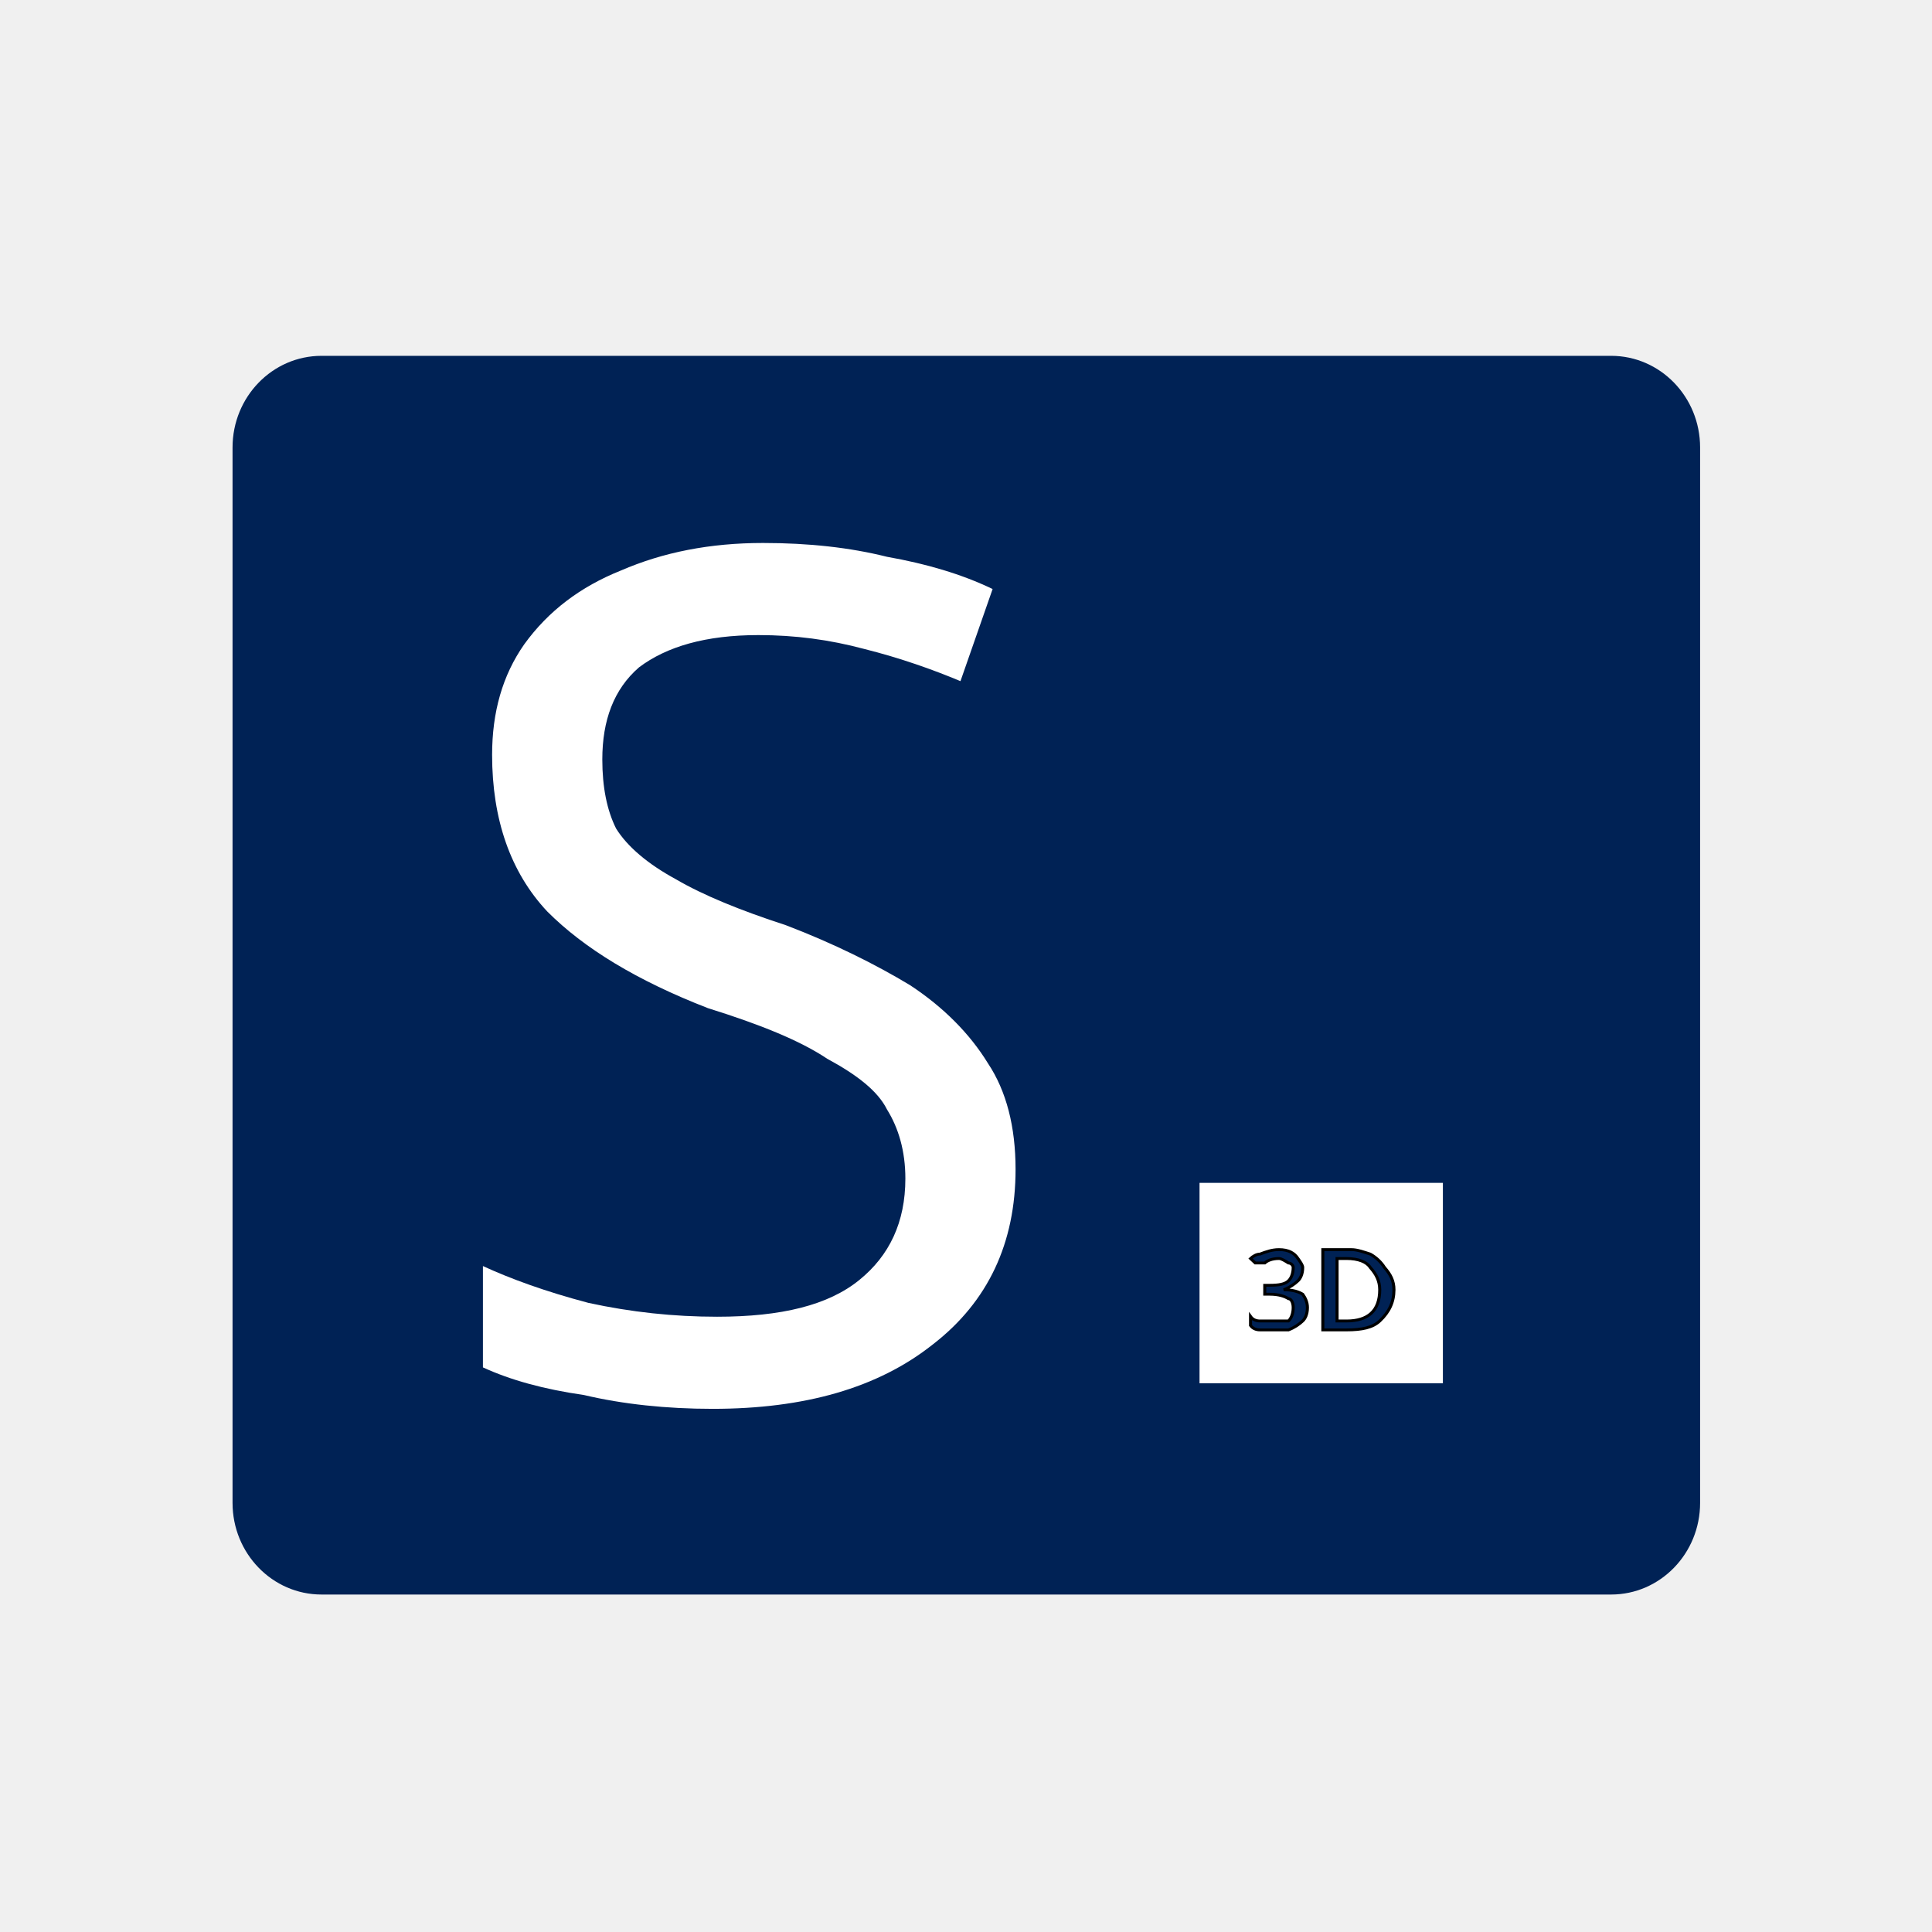
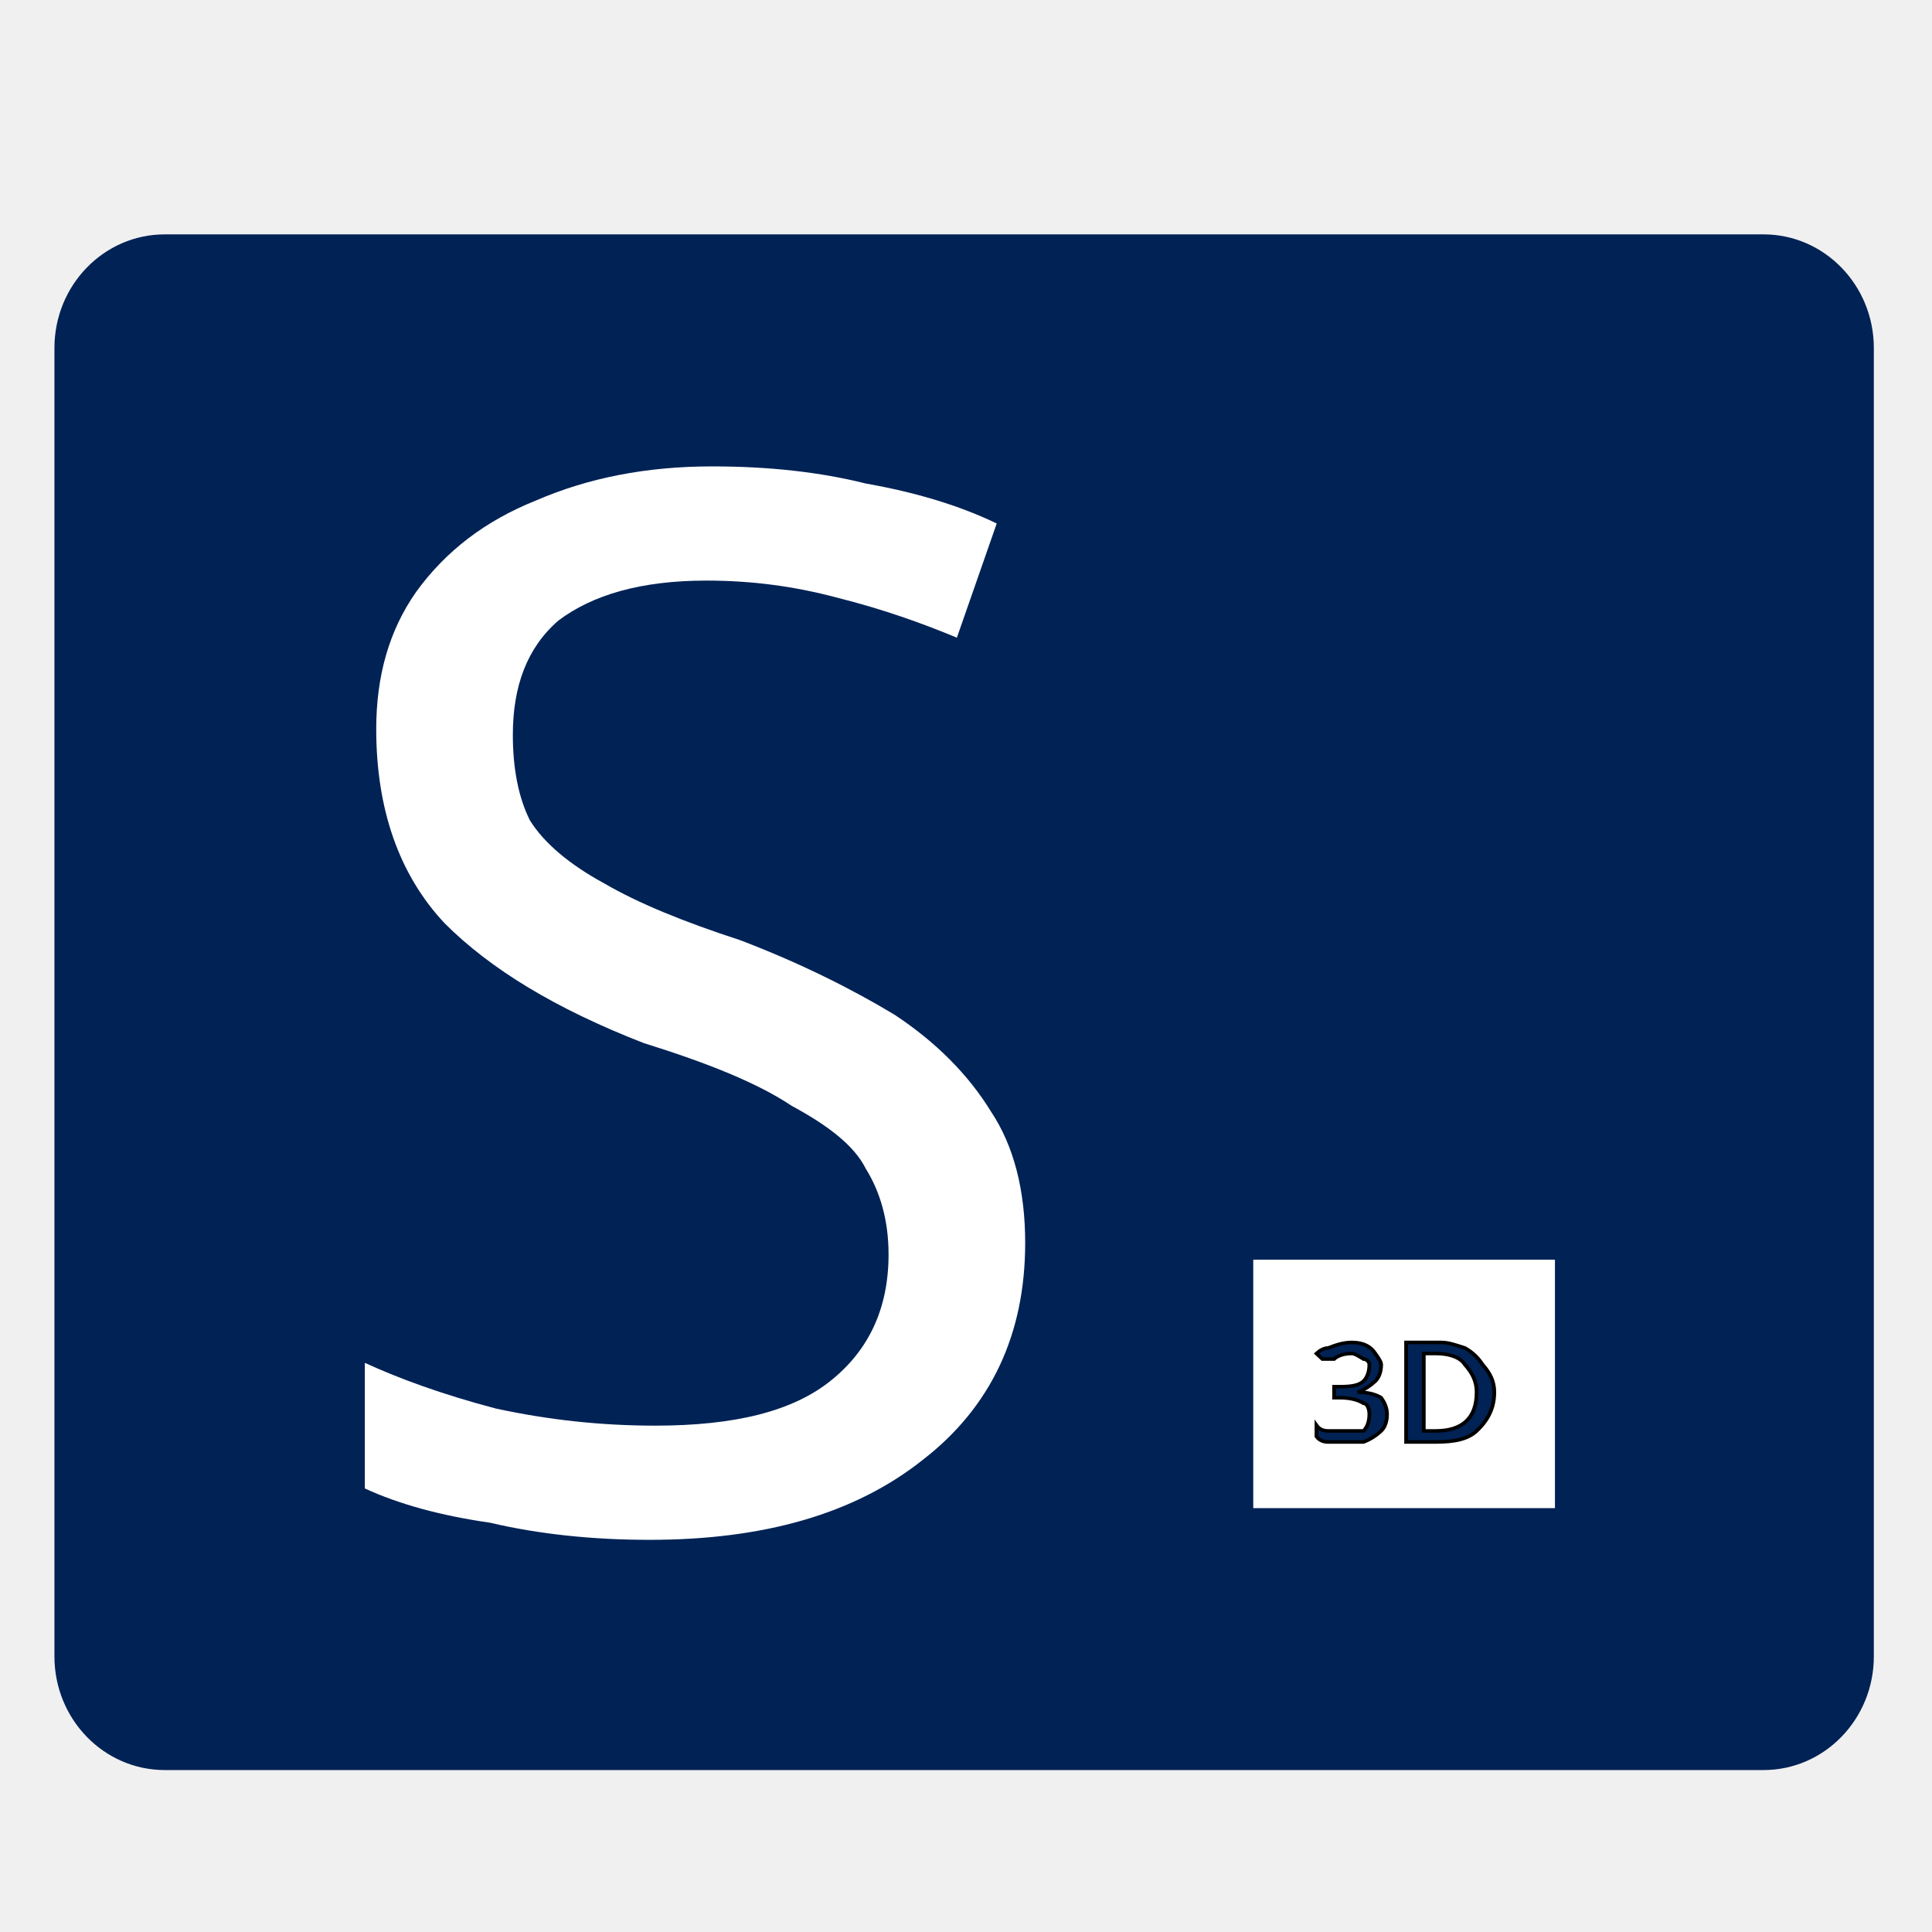
- <svg xmlns="http://www.w3.org/2000/svg" width="32" height="32" viewBox="0 0 8.467 8.467" version="1.1" id="svg8">
+ <svg xmlns="http://www.w3.org/2000/svg" width="48" height="48" viewBox="0 0 12.7 12.7" version="1.1" id="svg8">
  <defs id="defs2" />
-   <g id="layer1" transform="translate(0,-288.5333)">
-     <g id="g4549" transform="matrix(0.827957,0,0,0.8530184,0.7285251,43.03727)">
+   <g id="layer1" transform="translate(0,-284.3)">
+     <g id="g4549" transform="matrix(1.539626,0,0,1.586229,-0.1825807,-173.5709)">
      <rect ry="0.471" y="289.625" x="0.351" height="6.364" width="7.768" id="rect4573-7" style="fill:#002255;fill-opacity:1;stroke:none;stroke-width:2.786;stroke-opacity:1" />
      <g id="g4623" transform="matrix(1.606107,0,0,1.466669,-2.686414,-135.8952)">
        <text xml:space="preserve" style="font-style:normal;font-weight:normal;font-size:4.004px;line-height:1.25;font-family:sans-serif;letter-spacing:0px;word-spacing:0px;fill:#ffffff;fill-opacity:1;stroke:none;stroke-width:0.1" x="2.601" y="284.512" id="text3727" transform="scale(0.9684939,1.032531)">
          <tspan id="tspan3725" x="2.601" y="284.512" style="fill:#ffffff;stroke-width:0.1">S</tspan>
        </text>
        <rect style="fill:#ffffff;fill-opacity:1;stroke:none;stroke-width:0.297;stroke-opacity:1" id="rect4573" width="0.802" height="0.702" x="5.078" y="293.024" />
        <text xml:space="preserve" style="font-style:normal;font-weight:normal;font-size:0.386px;line-height:1.25;font-family:sans-serif;letter-spacing:0px;word-spacing:0px;fill:#002255;fill-opacity:1;stroke:#000000;stroke-width:0.01;stroke-opacity:1" x="5.229" y="293.541" id="text3733">
          <tspan id="tspan3731" x="5.229" y="293.541" style="fill:#002255;fill-opacity:1;stroke:#000000;stroke-width:0.01;stroke-opacity:1">3D</tspan>
        </text>
      </g>
    </g>
  </g>
</svg>
